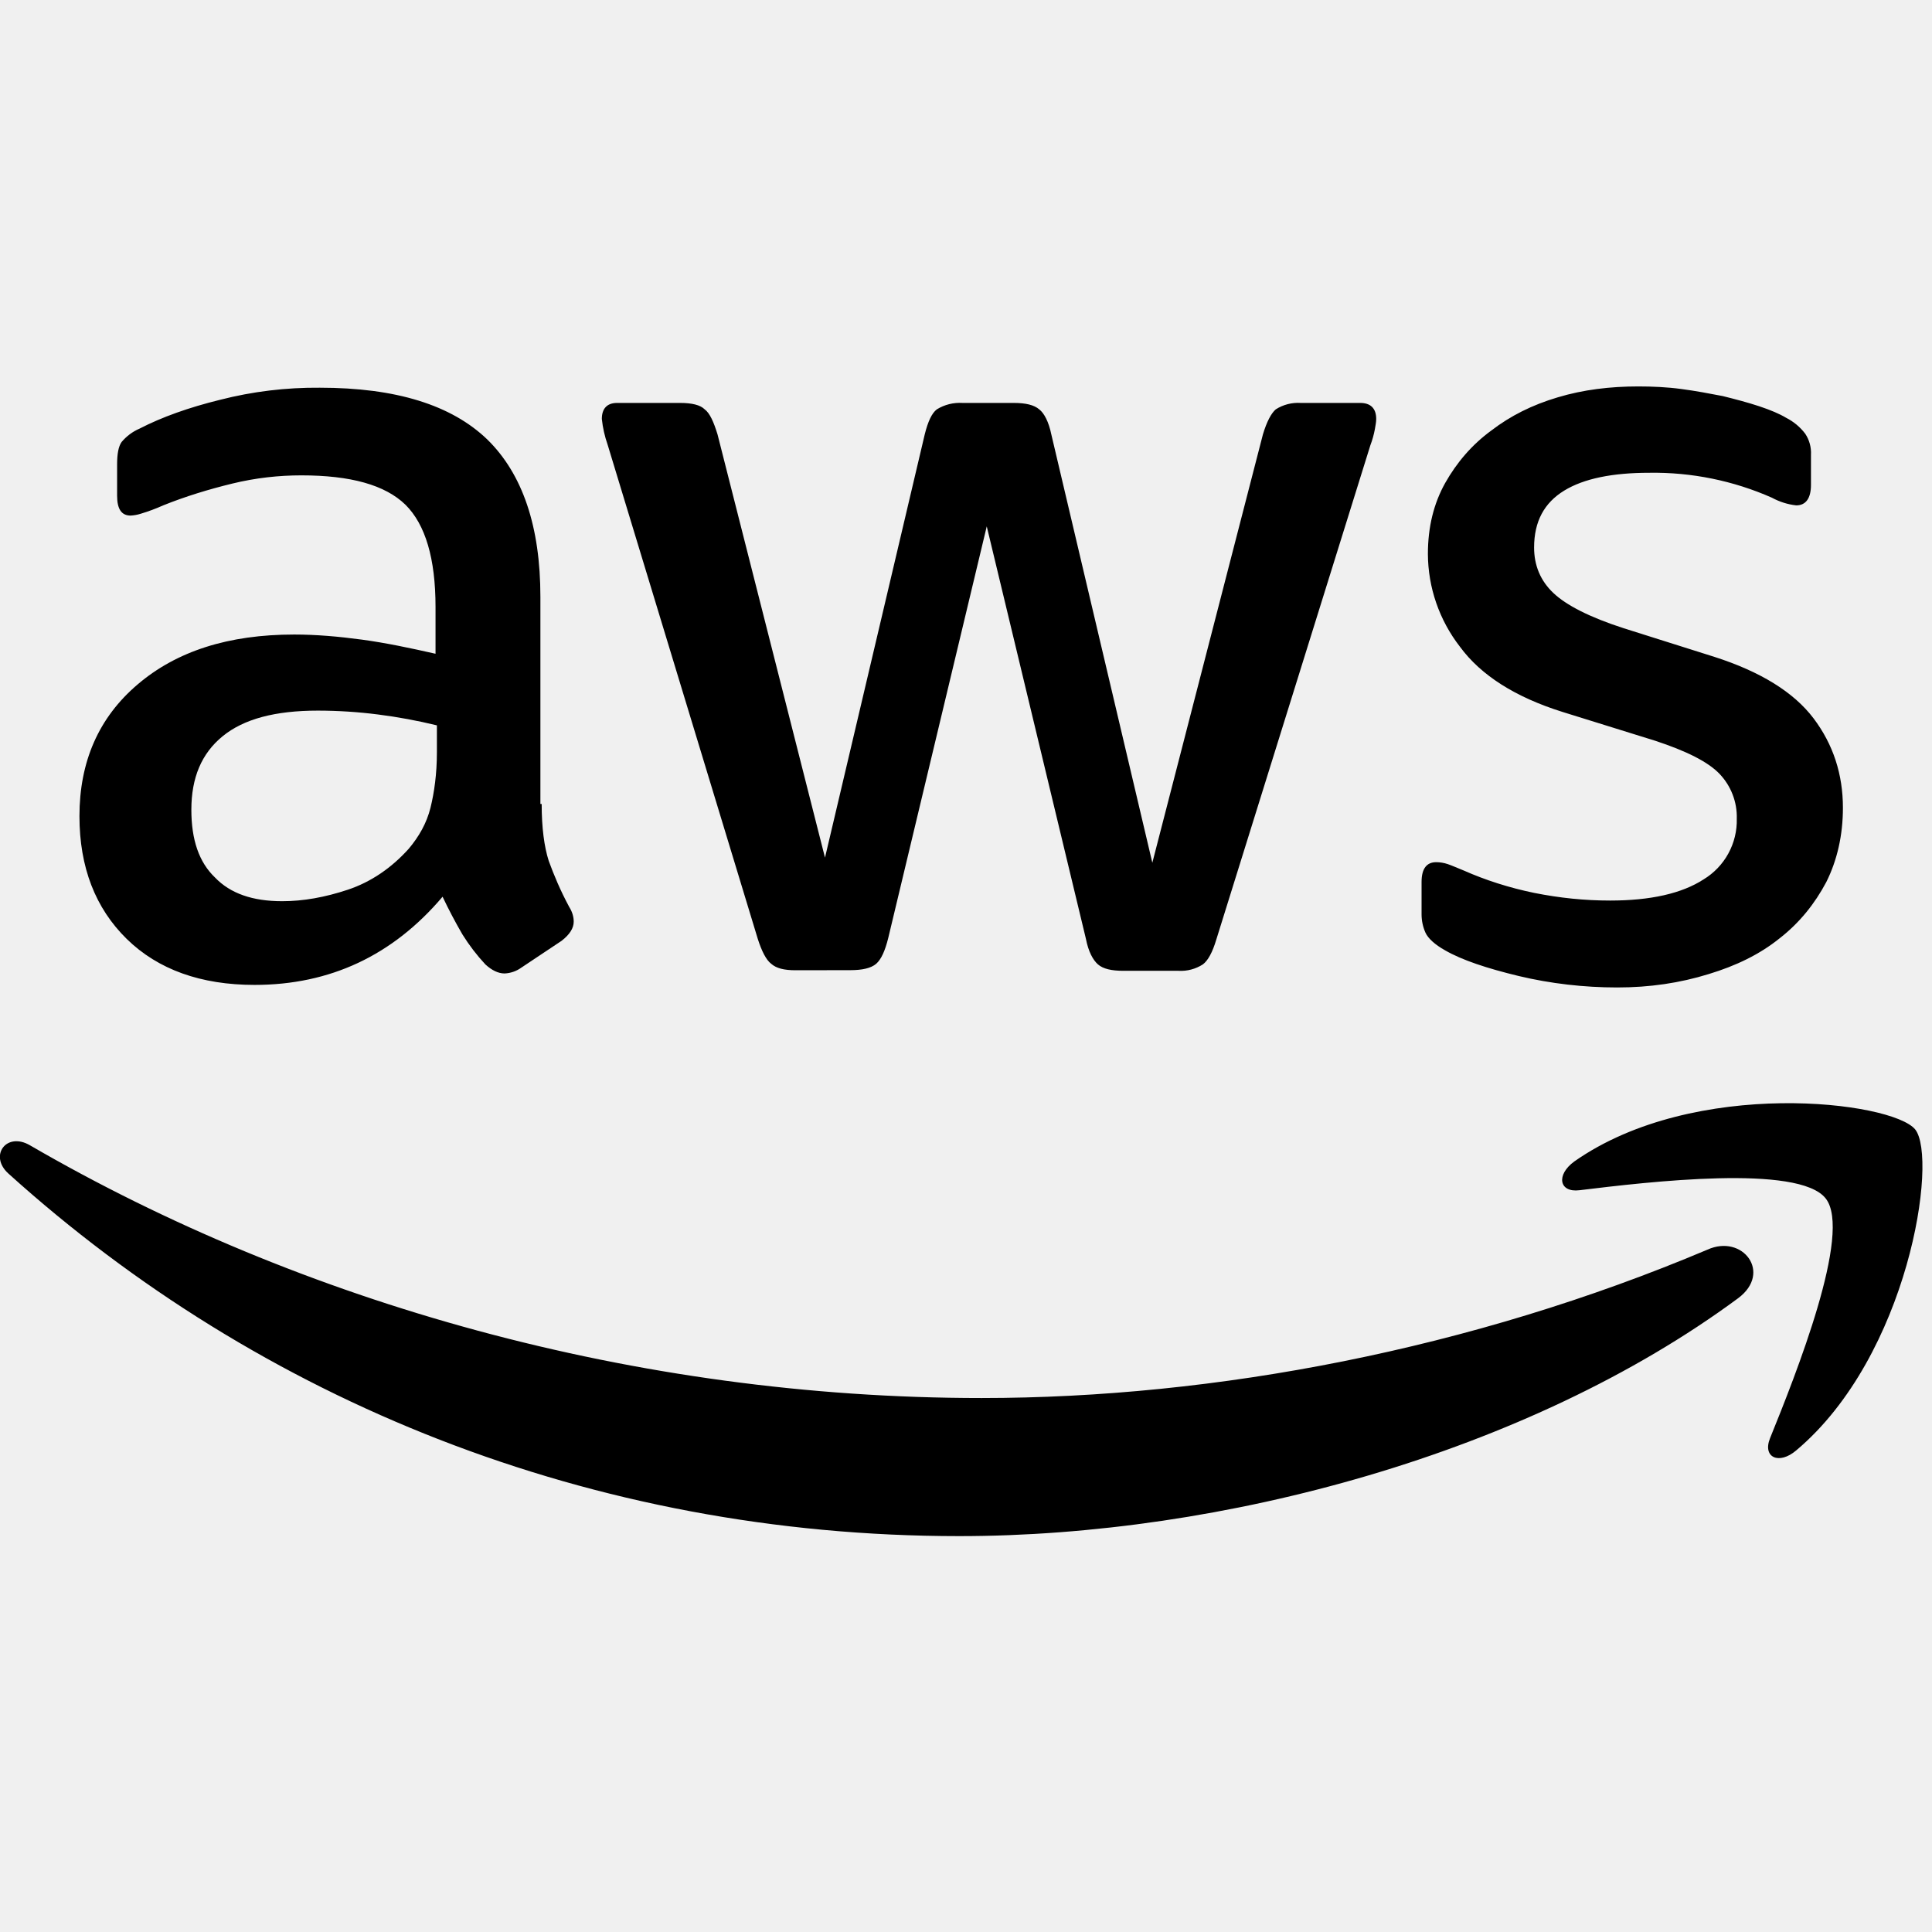
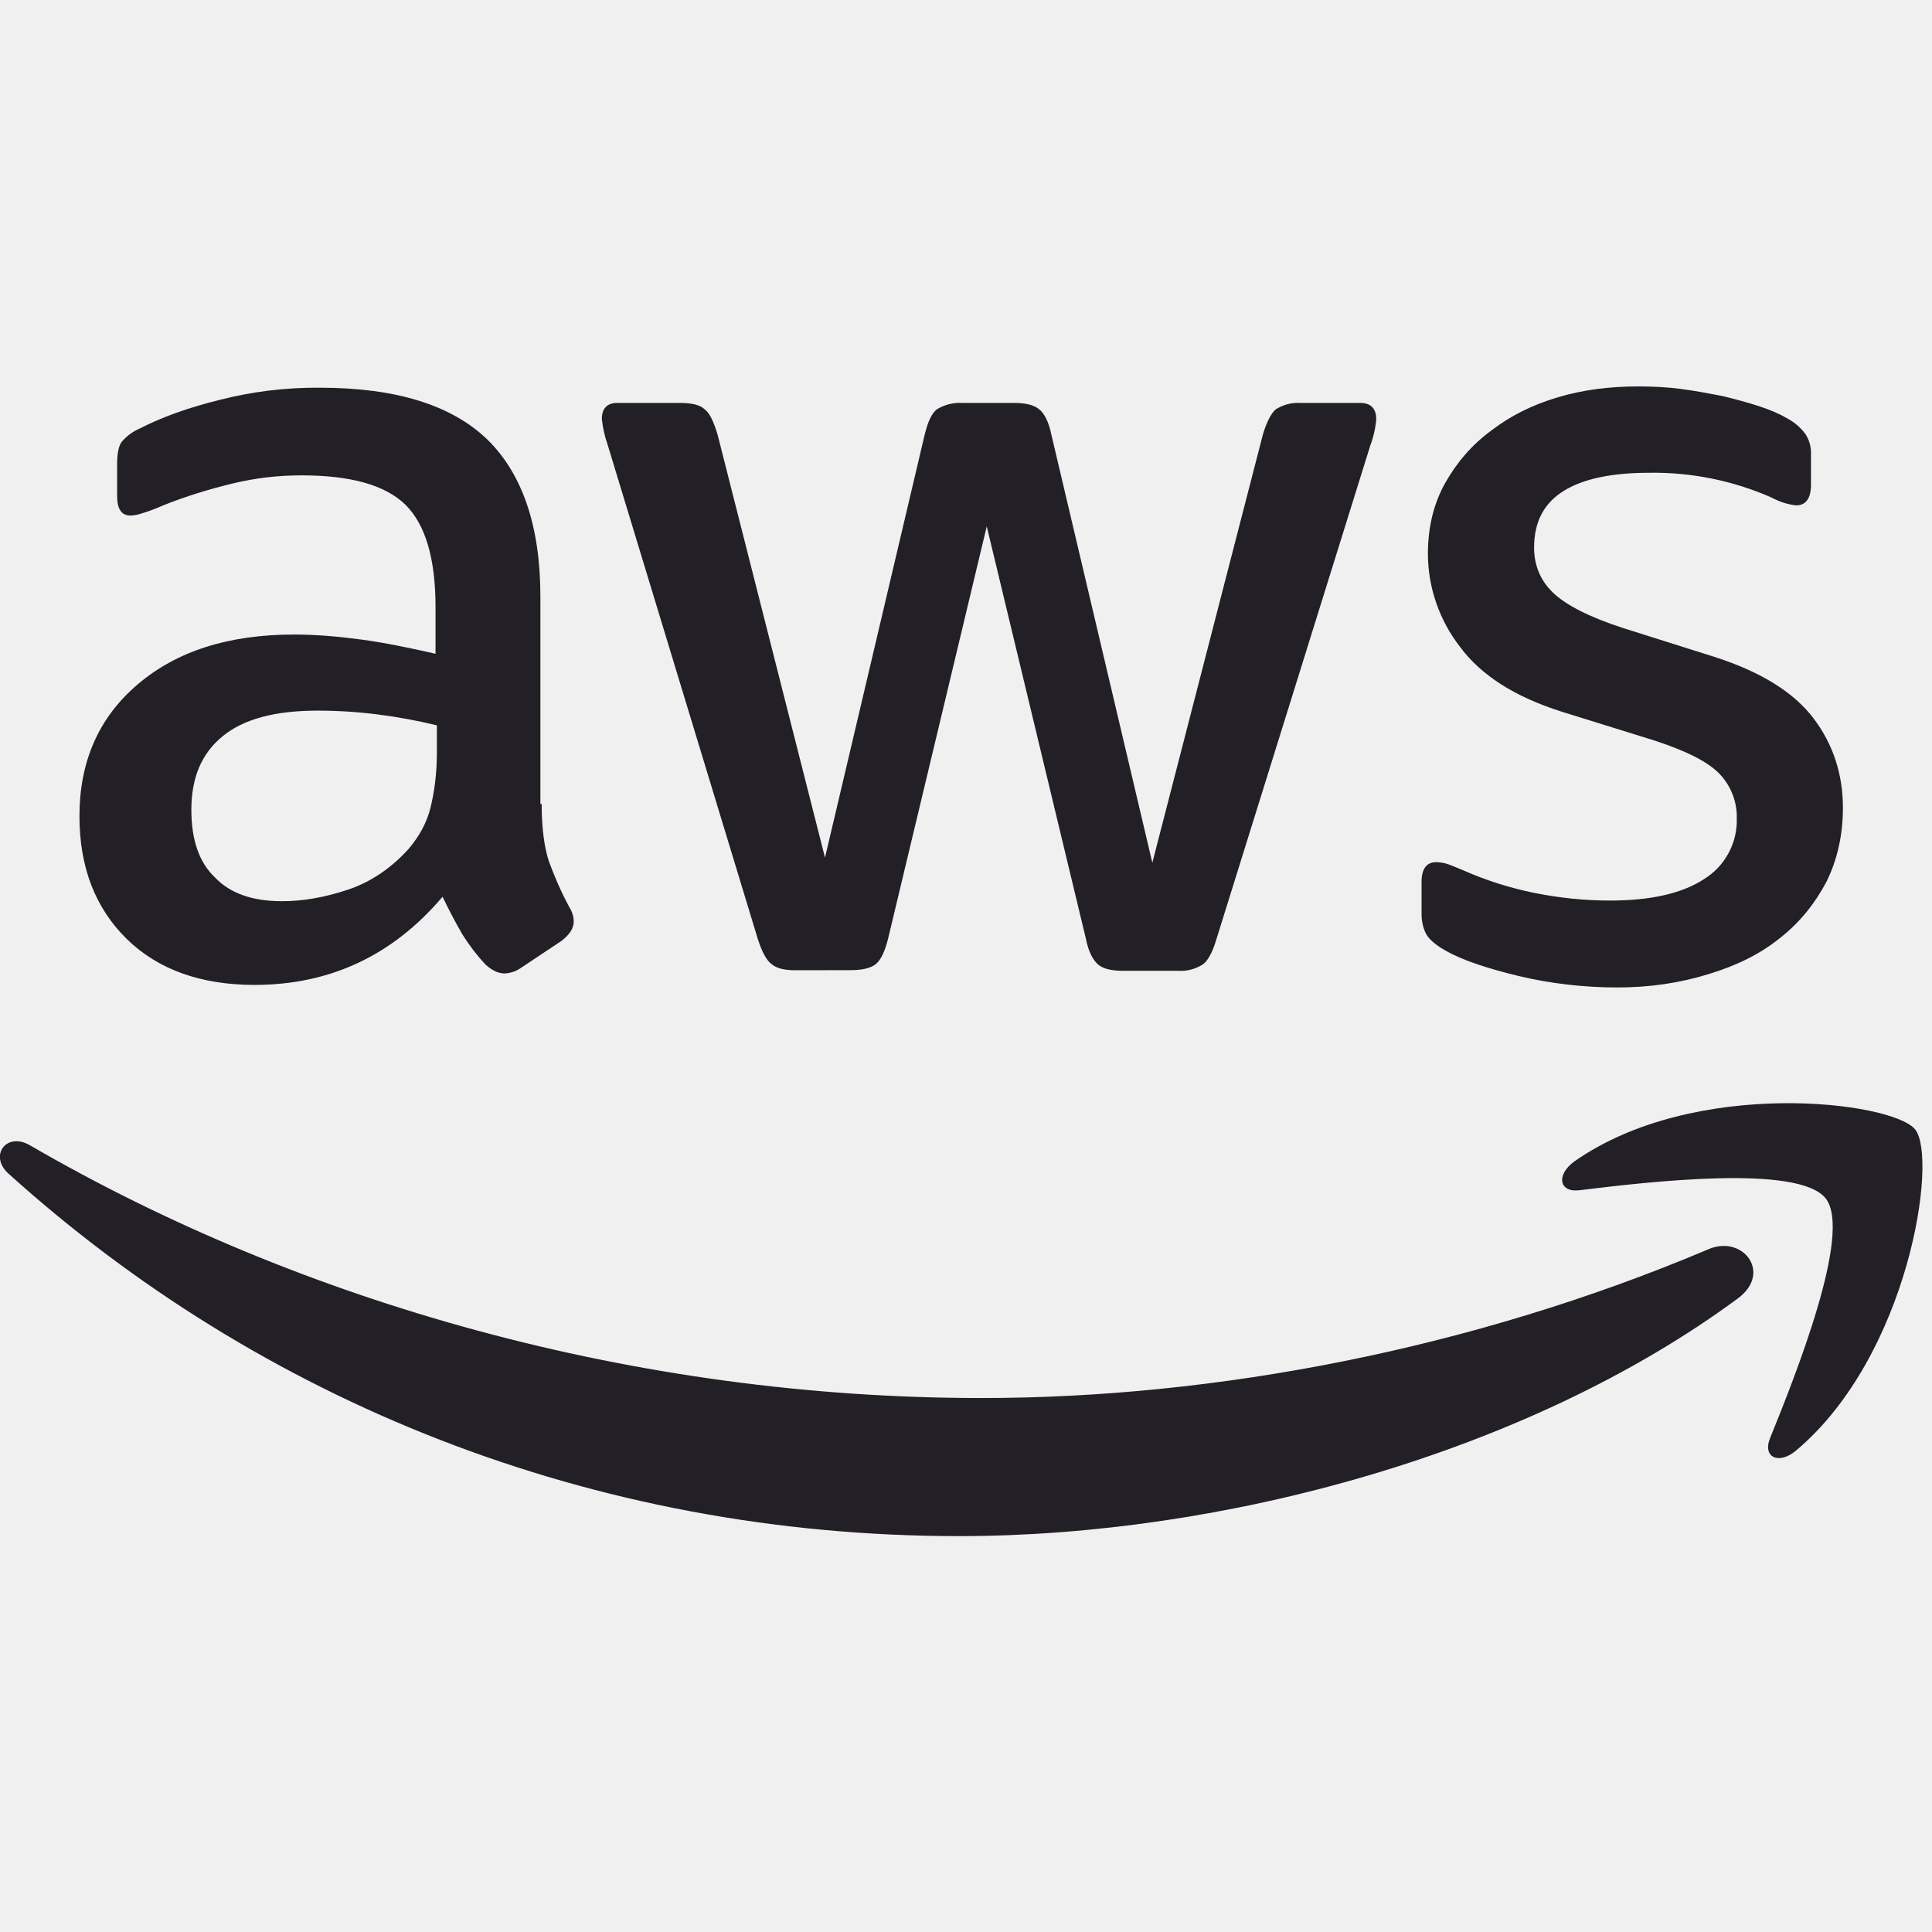
<svg xmlns="http://www.w3.org/2000/svg" width="65" height="65" viewBox="0 0 65 65" fill="none">
  <g clip-path="url(#clip0_11_82)">
-     <path d="M18.224 27.048C18.224 27.846 18.31 28.49 18.461 28.962C18.634 29.436 18.849 29.953 19.151 30.514C19.259 30.684 19.302 30.856 19.302 31.007C19.302 31.223 19.172 31.438 18.892 31.654L17.537 32.557C17.373 32.675 17.178 32.742 16.976 32.751C16.76 32.751 16.545 32.643 16.332 32.449C16.042 32.138 15.783 31.799 15.558 31.438C15.318 31.025 15.095 30.601 14.89 30.169C13.214 32.147 11.103 33.136 8.565 33.136C6.759 33.136 5.317 32.621 4.263 31.589C3.209 30.554 2.673 29.18 2.673 27.458C2.673 25.63 3.317 24.143 4.63 23.027C5.942 21.908 7.683 21.348 9.899 21.348C10.632 21.348 11.384 21.413 12.179 21.52C12.976 21.628 13.796 21.801 14.653 21.995V20.423C14.653 18.788 14.311 17.647 13.642 16.982C12.955 16.313 11.793 15.993 10.139 15.993C9.384 15.993 8.608 16.076 7.813 16.27C7.018 16.464 6.241 16.701 5.49 17.003C5.244 17.113 4.992 17.207 4.735 17.284C4.624 17.319 4.509 17.34 4.393 17.346C4.091 17.346 3.94 17.13 3.94 16.68V15.626C3.94 15.281 3.983 15.022 4.091 14.871C4.254 14.676 4.46 14.522 4.694 14.421C5.446 14.033 6.349 13.71 7.403 13.451C8.5 13.17 9.629 13.034 10.761 13.044C13.322 13.044 15.192 13.626 16.397 14.788C17.58 15.947 18.181 17.712 18.181 20.078V27.048H18.224ZM9.492 30.32C10.201 30.32 10.931 30.19 11.707 29.932C12.481 29.673 13.171 29.201 13.75 28.557C14.095 28.148 14.354 27.695 14.483 27.177C14.61 26.663 14.699 26.037 14.699 25.307V24.404C14.046 24.245 13.384 24.122 12.718 24.038C12.047 23.952 11.372 23.909 10.696 23.908C9.255 23.908 8.201 24.189 7.489 24.771C6.78 25.35 6.438 26.167 6.438 27.242C6.438 28.253 6.694 29.007 7.233 29.522C7.748 30.061 8.5 30.32 9.492 30.32ZM26.767 32.643C26.379 32.643 26.12 32.578 25.948 32.427C25.776 32.298 25.625 31.996 25.495 31.589L20.442 14.958C20.344 14.679 20.279 14.389 20.248 14.095C20.248 13.75 20.42 13.556 20.763 13.556H22.873C23.28 13.556 23.56 13.624 23.708 13.772C23.884 13.901 24.013 14.203 24.14 14.613L27.756 28.854L31.112 14.613C31.22 14.182 31.349 13.901 31.519 13.772C31.777 13.613 32.078 13.538 32.381 13.556H34.101C34.51 13.556 34.791 13.624 34.963 13.772C35.133 13.901 35.286 14.203 35.37 14.613L38.769 29.026L42.49 14.613C42.62 14.182 42.771 13.901 42.922 13.772C43.171 13.613 43.465 13.538 43.76 13.556H45.762C46.105 13.556 46.301 13.732 46.301 14.095C46.301 14.203 46.277 14.311 46.256 14.44C46.222 14.624 46.171 14.805 46.105 14.979L40.922 31.608C40.793 32.039 40.642 32.317 40.469 32.446C40.226 32.602 39.941 32.678 39.653 32.662H37.801C37.394 32.662 37.114 32.597 36.939 32.446C36.769 32.295 36.618 32.015 36.534 31.584L33.198 17.709L29.883 31.562C29.775 31.994 29.648 32.274 29.479 32.425C29.303 32.576 29.002 32.64 28.616 32.64L26.767 32.643ZM54.408 33.222C53.29 33.222 52.171 33.093 51.096 32.837C50.021 32.578 49.182 32.298 48.622 31.975C48.277 31.783 48.042 31.568 47.956 31.374C47.872 31.183 47.828 30.978 47.827 30.77V29.673C47.827 29.223 47.999 29.007 48.32 29.007C48.449 29.007 48.579 29.029 48.708 29.072C48.837 29.115 49.032 29.201 49.247 29.288C49.977 29.611 50.773 29.867 51.613 30.04C52.473 30.212 53.311 30.298 54.174 30.298C55.527 30.298 56.583 30.061 57.314 29.587C57.664 29.375 57.952 29.075 58.148 28.716C58.344 28.357 58.443 27.953 58.432 27.544C58.44 27.267 58.393 26.991 58.293 26.733C58.194 26.474 58.044 26.238 57.853 26.037C57.465 25.63 56.731 25.264 55.678 24.919L52.559 23.949C50.988 23.455 49.827 22.725 49.118 21.758C48.424 20.864 48.045 19.767 48.04 18.637C48.04 17.734 48.236 16.939 48.622 16.249C49.01 15.561 49.525 14.958 50.172 14.486C50.818 13.99 51.546 13.624 52.408 13.368C53.271 13.109 54.174 13.001 55.12 13.001C55.591 13.001 56.087 13.023 56.562 13.087C57.055 13.152 57.505 13.238 57.958 13.325C58.389 13.432 58.799 13.54 59.184 13.667C59.572 13.796 59.874 13.925 60.09 14.055C60.343 14.183 60.565 14.367 60.736 14.594C60.875 14.803 60.942 15.052 60.928 15.303V16.313C60.928 16.766 60.755 17.003 60.432 17.003C60.145 16.971 59.868 16.883 59.615 16.745C58.316 16.171 56.907 15.884 55.486 15.906C54.26 15.906 53.29 16.098 52.624 16.507C51.956 16.917 51.613 17.54 51.613 18.421C51.613 19.025 51.829 19.542 52.26 19.949C52.689 20.359 53.484 20.768 54.624 21.135L57.68 22.1C59.227 22.596 60.348 23.286 61.014 24.167C61.68 25.048 62.003 26.059 62.003 27.177C62.003 28.102 61.809 28.943 61.445 29.673C61.057 30.406 60.54 31.05 59.874 31.568C59.206 32.107 58.41 32.492 57.486 32.772C56.516 33.072 55.508 33.222 54.408 33.222ZM58.475 43.679C51.398 48.908 41.113 51.681 32.273 51.681C19.881 51.681 8.718 47.099 0.283 39.483C-0.383 38.882 0.218 38.063 1.016 38.537C10.136 43.828 21.388 47.035 33.025 47.035C40.879 47.035 49.503 45.399 57.443 42.044C58.626 41.505 59.637 42.817 58.475 43.679ZM61.424 40.321C60.518 39.162 55.441 39.763 53.139 40.044C52.452 40.13 52.344 39.526 52.969 39.074C57.012 36.236 63.66 37.052 64.434 37.998C65.207 38.968 64.218 45.614 60.432 48.797C59.852 49.293 59.292 49.035 59.55 48.39C60.413 46.261 62.327 41.464 61.424 40.321Z" fill="black" />
+     <path d="M18.224 27.048C18.224 27.846 18.31 28.49 18.461 28.962C18.634 29.436 18.849 29.953 19.151 30.514C19.259 30.684 19.302 30.856 19.302 31.007C19.302 31.223 19.172 31.438 18.892 31.654L17.537 32.557C17.373 32.675 17.178 32.742 16.976 32.751C16.76 32.751 16.545 32.643 16.332 32.449C16.042 32.138 15.783 31.799 15.558 31.438C15.318 31.025 15.095 30.601 14.89 30.169C13.214 32.147 11.103 33.136 8.565 33.136C6.759 33.136 5.317 32.621 4.263 31.589C3.209 30.554 2.673 29.18 2.673 27.458C2.673 25.63 3.317 24.143 4.63 23.027C5.942 21.908 7.683 21.348 9.899 21.348C10.632 21.348 11.384 21.413 12.179 21.52C12.976 21.628 13.796 21.801 14.653 21.995V20.423C14.653 18.788 14.311 17.647 13.642 16.982C12.955 16.313 11.793 15.993 10.139 15.993C9.384 15.993 8.608 16.076 7.813 16.27C7.018 16.464 6.241 16.701 5.49 17.003C5.244 17.113 4.992 17.207 4.735 17.284C4.624 17.319 4.509 17.34 4.393 17.346C4.091 17.346 3.94 17.13 3.94 16.68V15.626C3.94 15.281 3.983 15.022 4.091 14.871C4.254 14.676 4.46 14.522 4.694 14.421C5.446 14.033 6.349 13.71 7.403 13.451C8.5 13.17 9.629 13.034 10.761 13.044C13.322 13.044 15.192 13.626 16.397 14.788C17.58 15.947 18.181 17.712 18.181 20.078V27.048H18.224ZM9.492 30.32C10.201 30.32 10.931 30.19 11.707 29.932C12.481 29.673 13.171 29.201 13.75 28.557C14.095 28.148 14.354 27.695 14.483 27.177C14.61 26.663 14.699 26.037 14.699 25.307V24.404C14.046 24.245 13.384 24.122 12.718 24.038C12.047 23.952 11.372 23.909 10.696 23.908C9.255 23.908 8.201 24.189 7.489 24.771C6.78 25.35 6.438 26.167 6.438 27.242C6.438 28.253 6.694 29.007 7.233 29.522C7.748 30.061 8.5 30.32 9.492 30.32ZM26.767 32.643C26.379 32.643 26.12 32.578 25.948 32.427C25.776 32.298 25.625 31.996 25.495 31.589L20.442 14.958C20.344 14.679 20.279 14.389 20.248 14.095C20.248 13.75 20.42 13.556 20.763 13.556H22.873C23.28 13.556 23.56 13.624 23.708 13.772C23.884 13.901 24.013 14.203 24.14 14.613L27.756 28.854L31.112 14.613C31.22 14.182 31.349 13.901 31.519 13.772C31.777 13.613 32.078 13.538 32.381 13.556H34.101C34.51 13.556 34.791 13.624 34.963 13.772C35.133 13.901 35.286 14.203 35.37 14.613L38.769 29.026L42.49 14.613C42.62 14.182 42.771 13.901 42.922 13.772C43.171 13.613 43.465 13.538 43.76 13.556H45.762C46.105 13.556 46.301 13.732 46.301 14.095C46.301 14.203 46.277 14.311 46.256 14.44C46.222 14.624 46.171 14.805 46.105 14.979L40.922 31.608C40.793 32.039 40.642 32.317 40.469 32.446C40.226 32.602 39.941 32.678 39.653 32.662H37.801C37.394 32.662 37.114 32.597 36.939 32.446C36.769 32.295 36.618 32.015 36.534 31.584L33.198 17.709L29.883 31.562C29.775 31.994 29.648 32.274 29.479 32.425C29.303 32.576 29.002 32.64 28.616 32.64L26.767 32.643ZM54.408 33.222C53.29 33.222 52.171 33.093 51.096 32.837C50.021 32.578 49.182 32.298 48.622 31.975C48.277 31.783 48.042 31.568 47.956 31.374C47.872 31.183 47.828 30.978 47.827 30.77V29.673C47.827 29.223 47.999 29.007 48.32 29.007C48.449 29.007 48.579 29.029 48.708 29.072C48.837 29.115 49.032 29.201 49.247 29.288C49.977 29.611 50.773 29.867 51.613 30.04C52.473 30.212 53.311 30.298 54.174 30.298C55.527 30.298 56.583 30.061 57.314 29.587C57.664 29.375 57.952 29.075 58.148 28.716C58.344 28.357 58.443 27.953 58.432 27.544C58.44 27.267 58.393 26.991 58.293 26.733C58.194 26.474 58.044 26.238 57.853 26.037C57.465 25.63 56.731 25.264 55.678 24.919L52.559 23.949C50.988 23.455 49.827 22.725 49.118 21.758C48.424 20.864 48.045 19.767 48.04 18.637C48.04 17.734 48.236 16.939 48.622 16.249C49.01 15.561 49.525 14.958 50.172 14.486C50.818 13.99 51.546 13.624 52.408 13.368C53.271 13.109 54.174 13.001 55.12 13.001C55.591 13.001 56.087 13.023 56.562 13.087C57.055 13.152 57.505 13.238 57.958 13.325C58.389 13.432 58.799 13.54 59.184 13.667C59.572 13.796 59.874 13.925 60.09 14.055C60.343 14.183 60.565 14.367 60.736 14.594C60.875 14.803 60.942 15.052 60.928 15.303V16.313C60.928 16.766 60.755 17.003 60.432 17.003C60.145 16.971 59.868 16.883 59.615 16.745C58.316 16.171 56.907 15.884 55.486 15.906C54.26 15.906 53.29 16.098 52.624 16.507C51.956 16.917 51.613 17.54 51.613 18.421C51.613 19.025 51.829 19.542 52.26 19.949C52.689 20.359 53.484 20.768 54.624 21.135L57.68 22.1C59.227 22.596 60.348 23.286 61.014 24.167C61.68 25.048 62.003 26.059 62.003 27.177C62.003 28.102 61.809 28.943 61.445 29.673C61.057 30.406 60.54 31.05 59.874 31.568C59.206 32.107 58.41 32.492 57.486 32.772C56.516 33.072 55.508 33.222 54.408 33.222ZM58.475 43.679C51.398 48.908 41.113 51.681 32.273 51.681C19.881 51.681 8.718 47.099 0.283 39.483C-0.383 38.882 0.218 38.063 1.016 38.537C10.136 43.828 21.388 47.035 33.025 47.035C40.879 47.035 49.503 45.399 57.443 42.044C58.626 41.505 59.637 42.817 58.475 43.679ZM61.424 40.321C60.518 39.162 55.441 39.763 53.139 40.044C52.452 40.13 52.344 39.526 52.969 39.074C57.012 36.236 63.66 37.052 64.434 37.998C65.207 38.968 64.218 45.614 60.432 48.797C59.852 49.293 59.292 49.035 59.55 48.39C60.413 46.261 62.327 41.464 61.424 40.321Z" fill="#221f26" />
  </g>
  <defs>
    <clipPath id="clip0_11_82">
      <rect width="64.682" height="64.682" fill="white" transform="translate(-0.00317383)" />
    </clipPath>
  </defs>
</svg>
